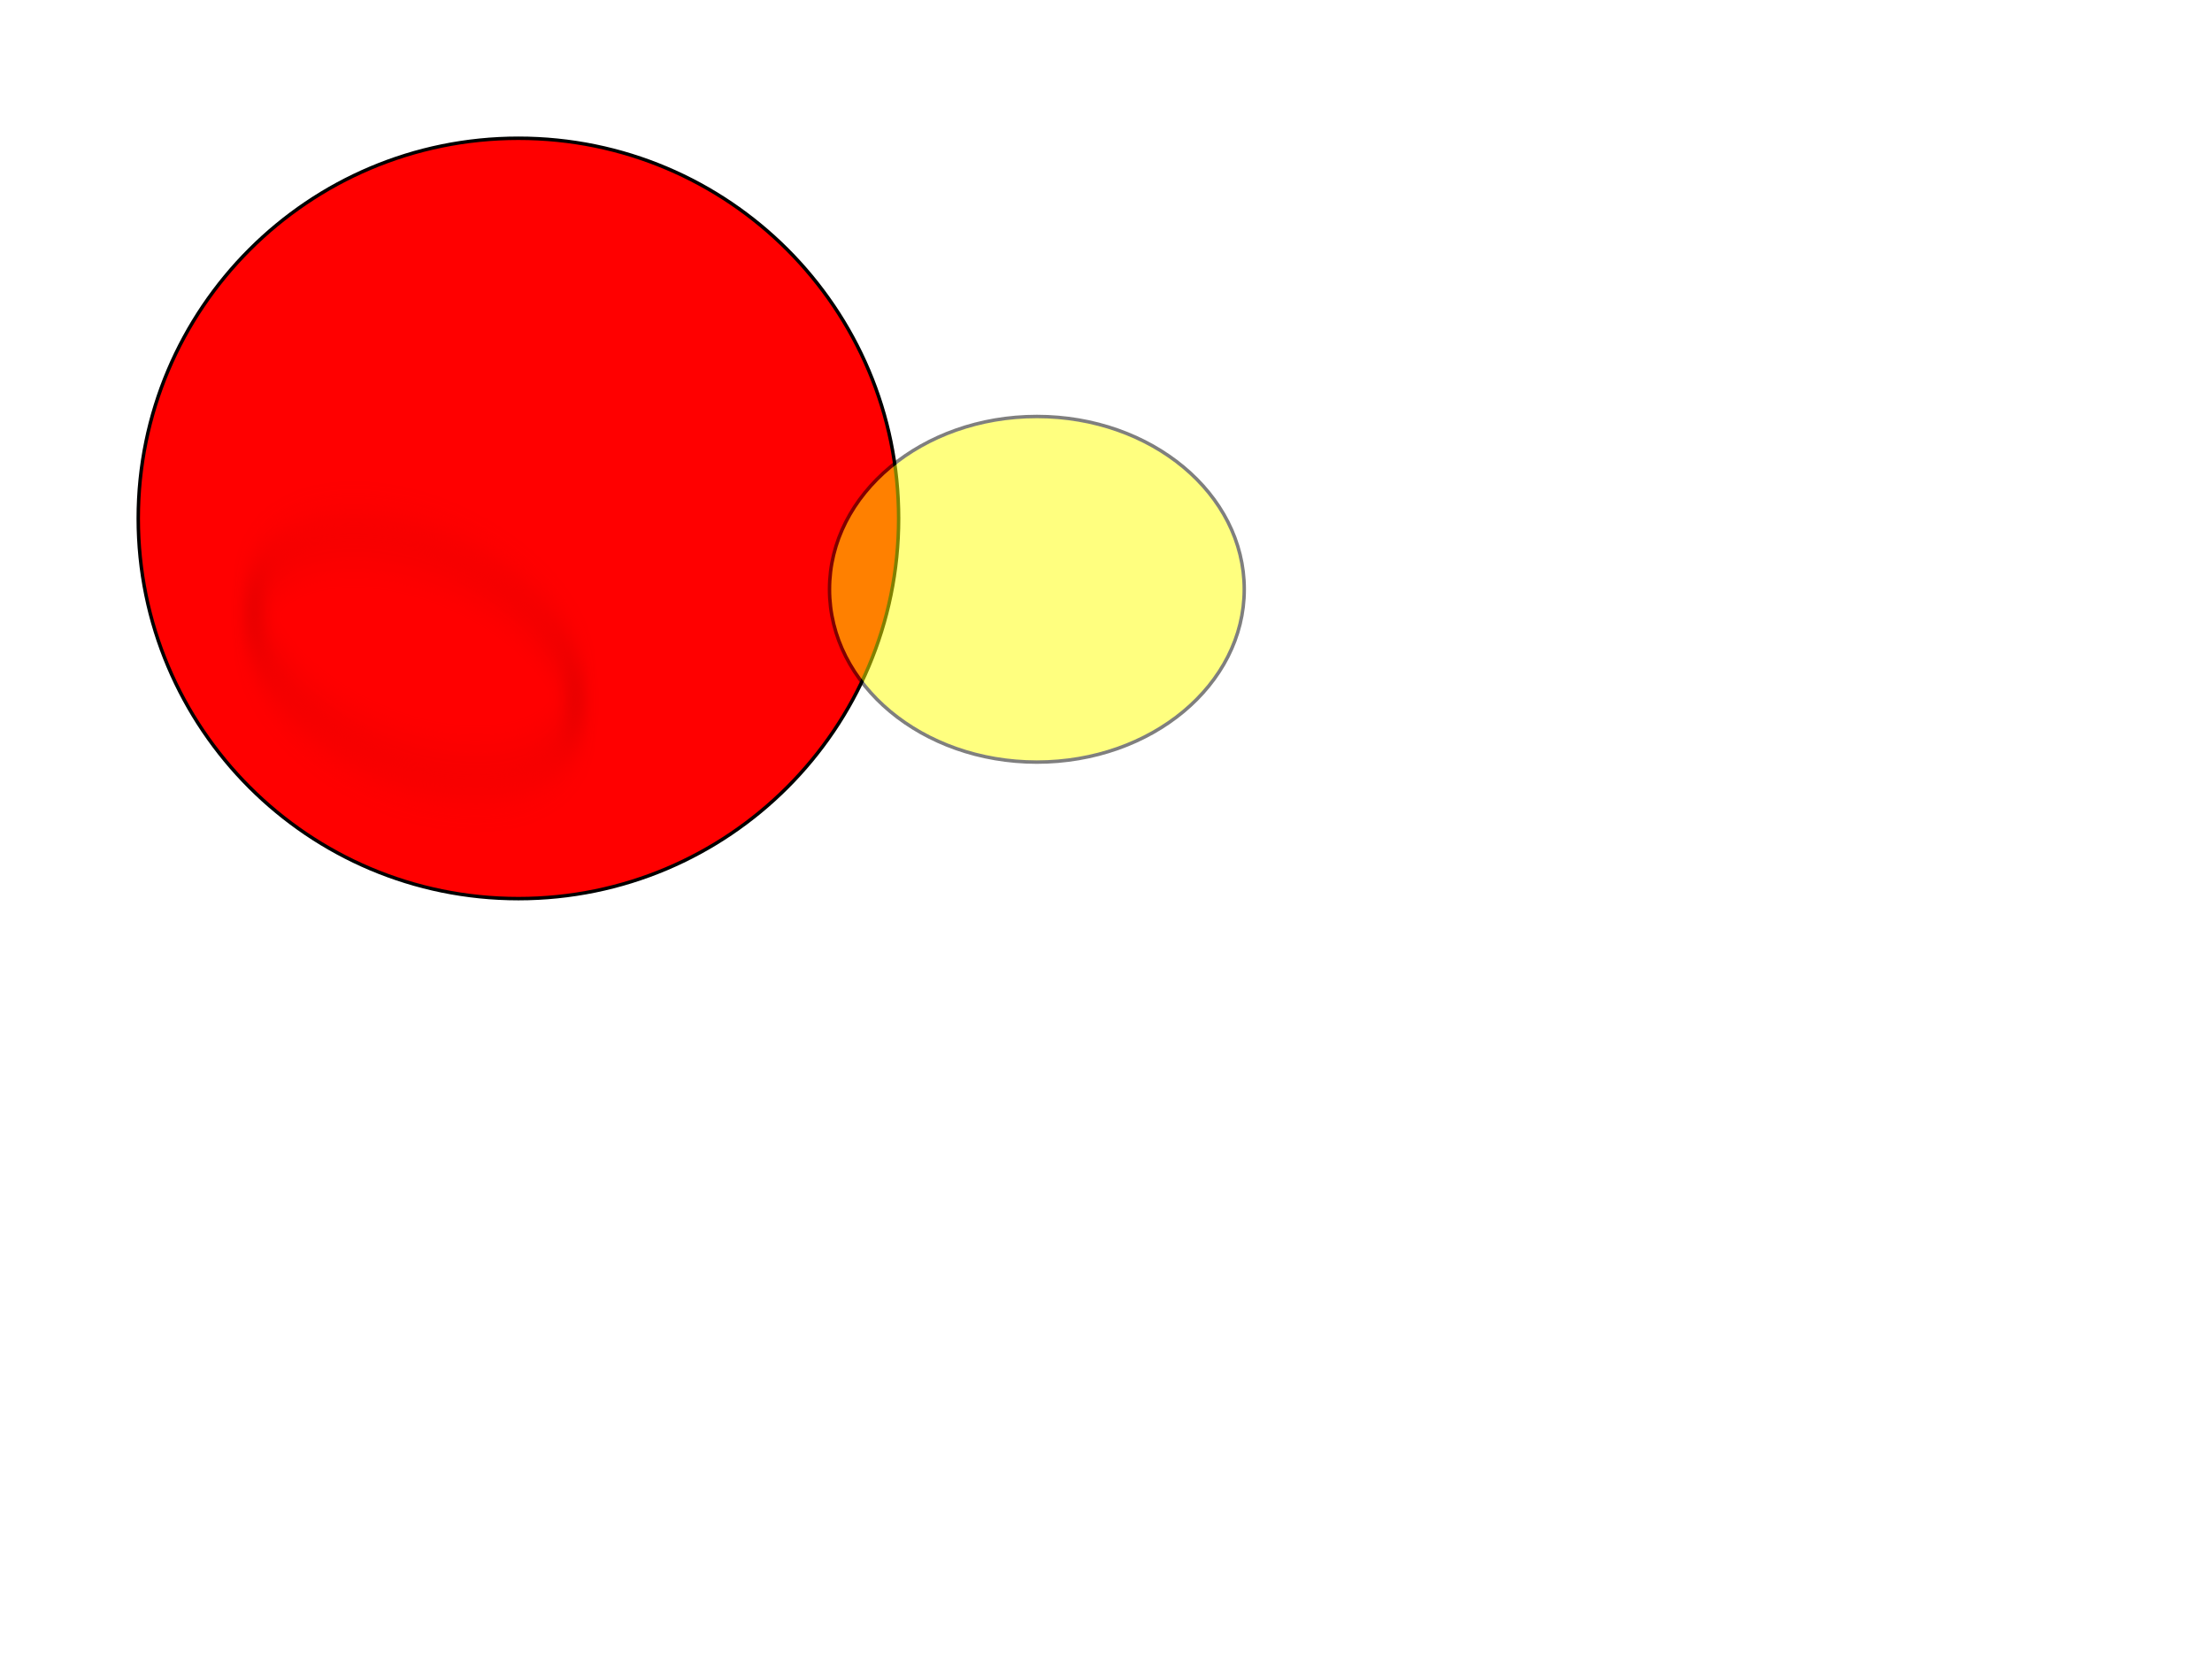
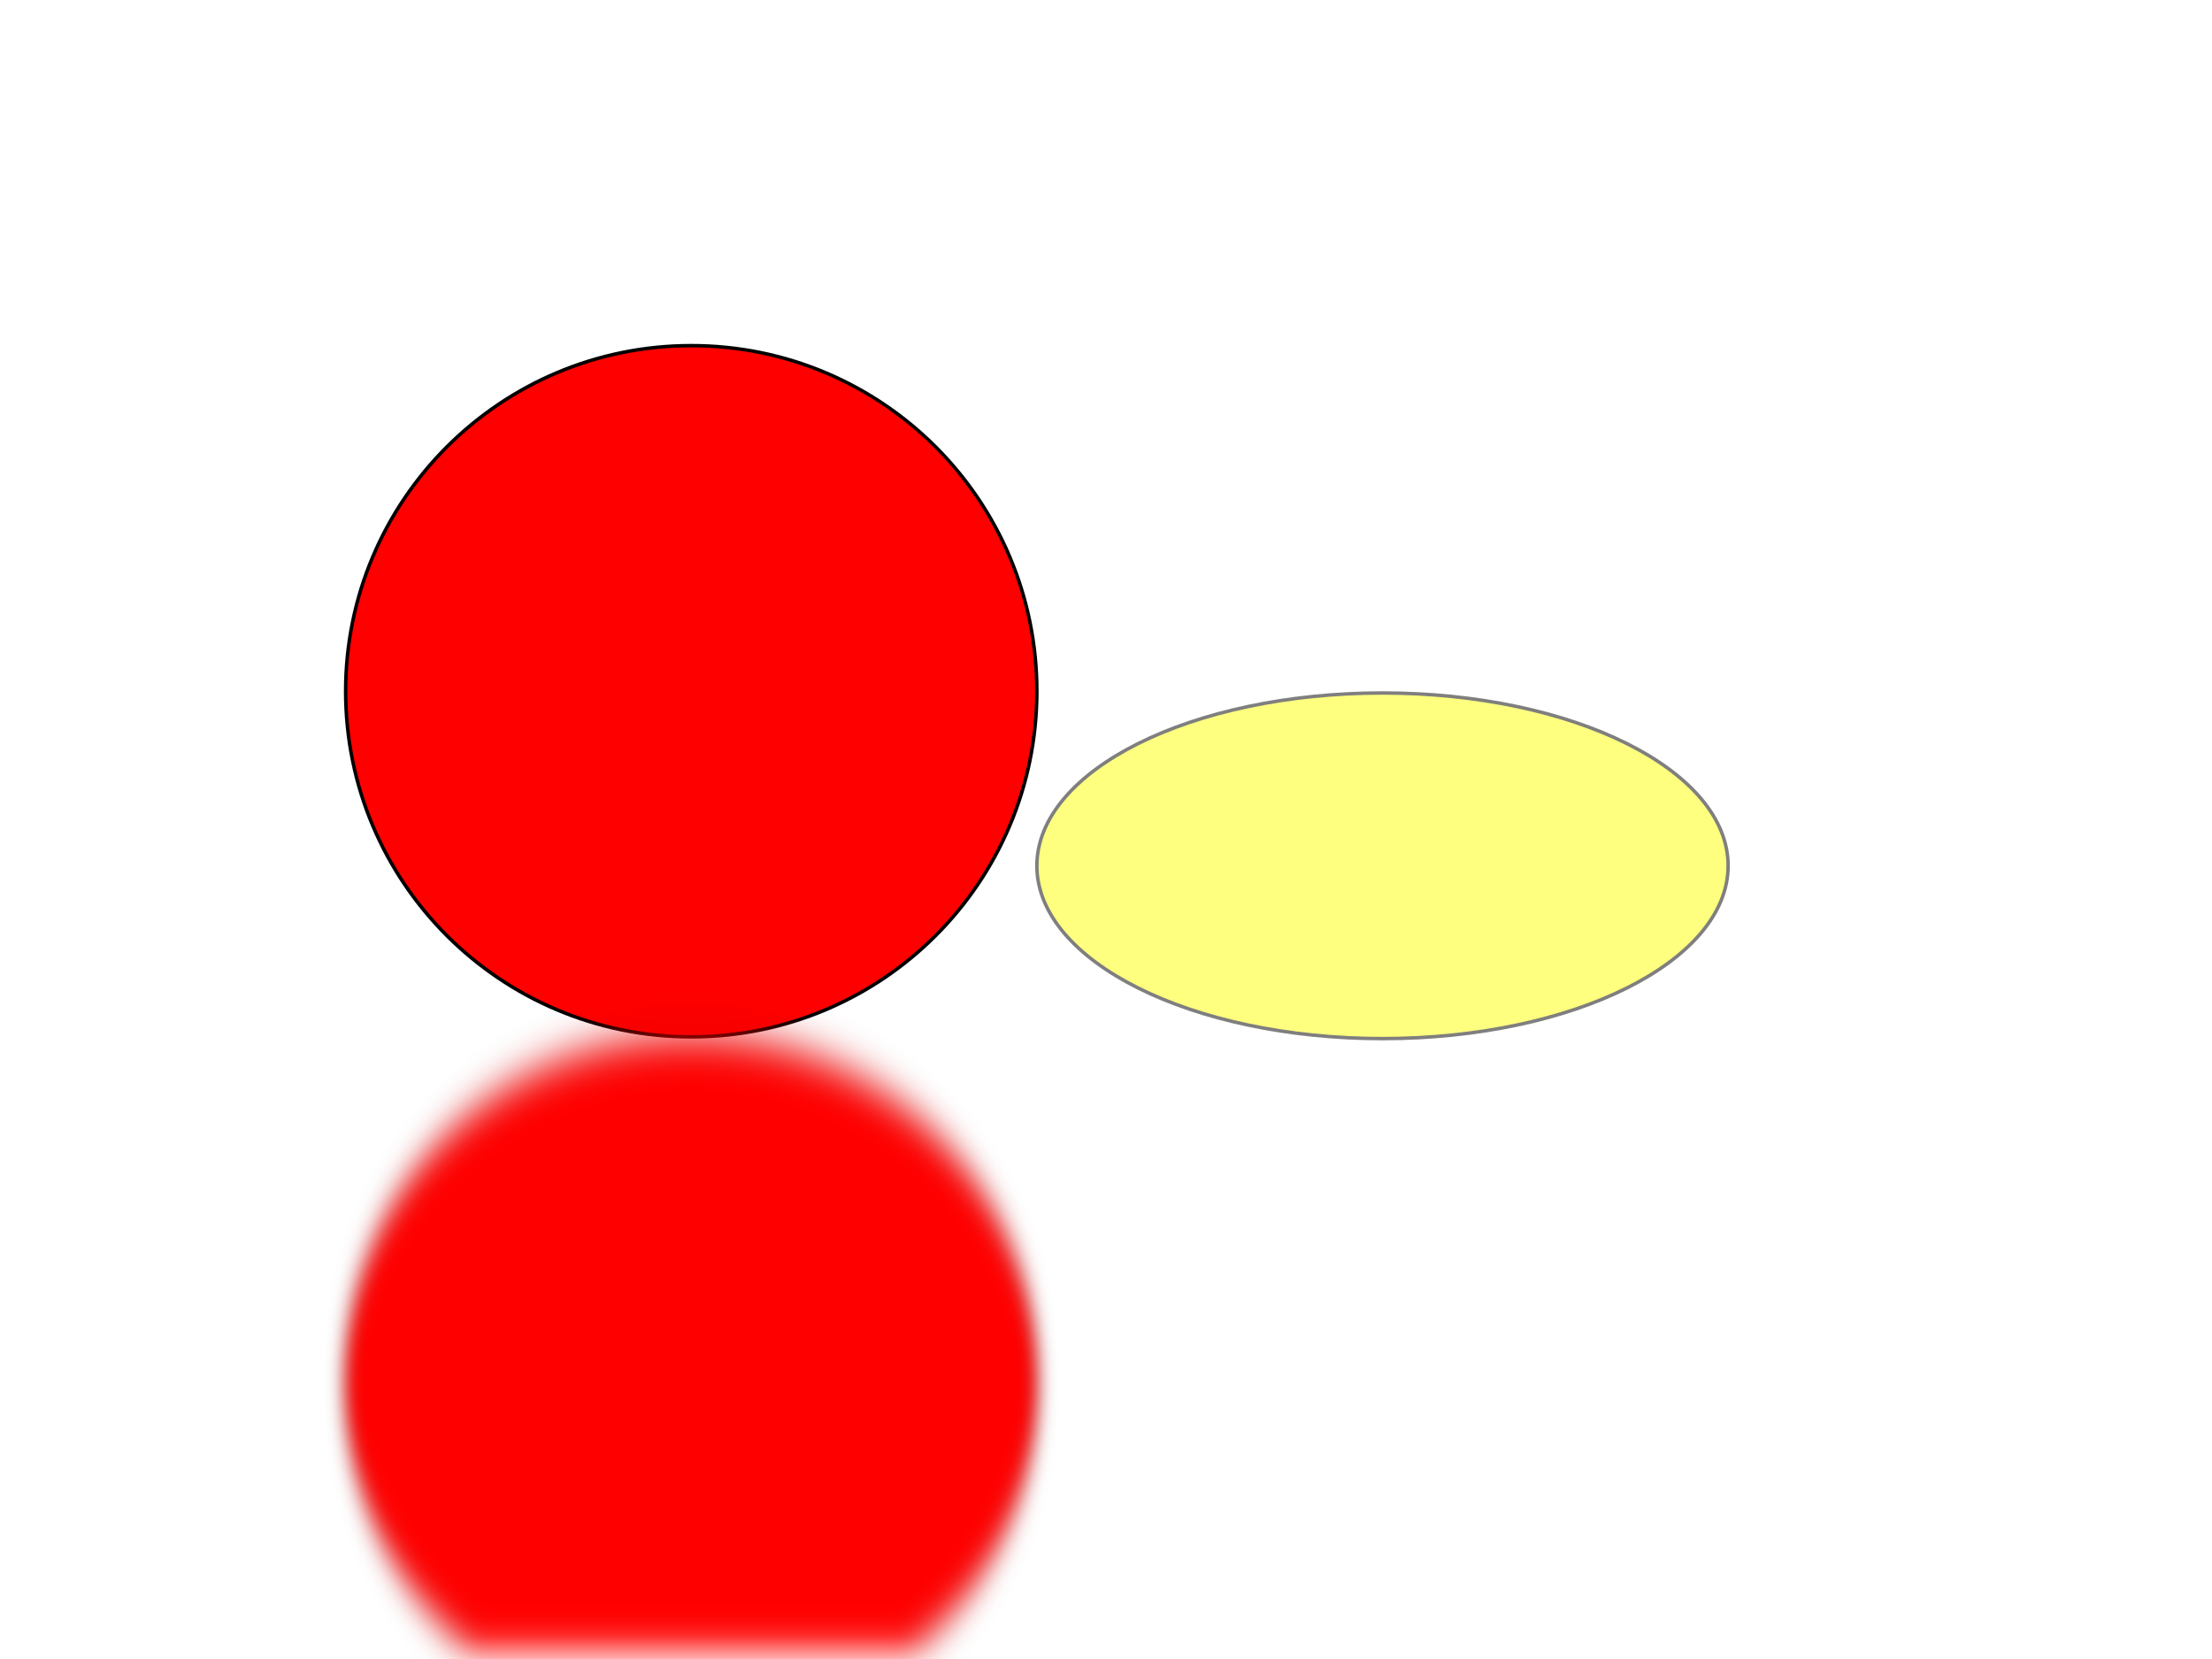
<svg xmlns="http://www.w3.org/2000/svg" width="640" height="480">
  <g class="layer">
-     <circle cx="150" cy="150" fill="#FF0000" id="svg_1" r="110" stroke="#000000" />
-     <ellipse cx="300" cy="170.5" fill="#ffff00" id="svg_2" opacity="0.5" rx="60" ry="50" stroke="#000000" transform="matrix(1 0 0 1 0 0)" />
-     <ellipse cx="120" cy="190" fill="#FF0000" filter="url(#svg_3_blur)" id="svg_3" rx="50" ry="30" stroke="#000000" transform="rotate(25 120 190)" />
+     <circle cx="200" cy="200" fill="#FF0000" id="svg_1" r="100" stroke="#000000" />
+     <ellipse cx="400" cy="250.5" fill="#ffff00" id="svg_2" opacity="0.5" rx="100" ry="50" stroke="#000000" transform="matrix(1 0 0 1 0 0)" />
+     <ellipse cx="200" cy="400" fill="#FF0000" filter="url(#svg_3_blur)" id="svg_3" rx="100" ry="100" stroke="#000000" transform="rotate(25 200 400)" />
  </g>
  <defs>
    <filter height="200%" id="svg_3_blur" width="200%" x="-50%" y="-50%">
      <feGaussianBlur in="SourceGraphic" stdDeviation="5" />
    </filter>
  </defs>
</svg>
